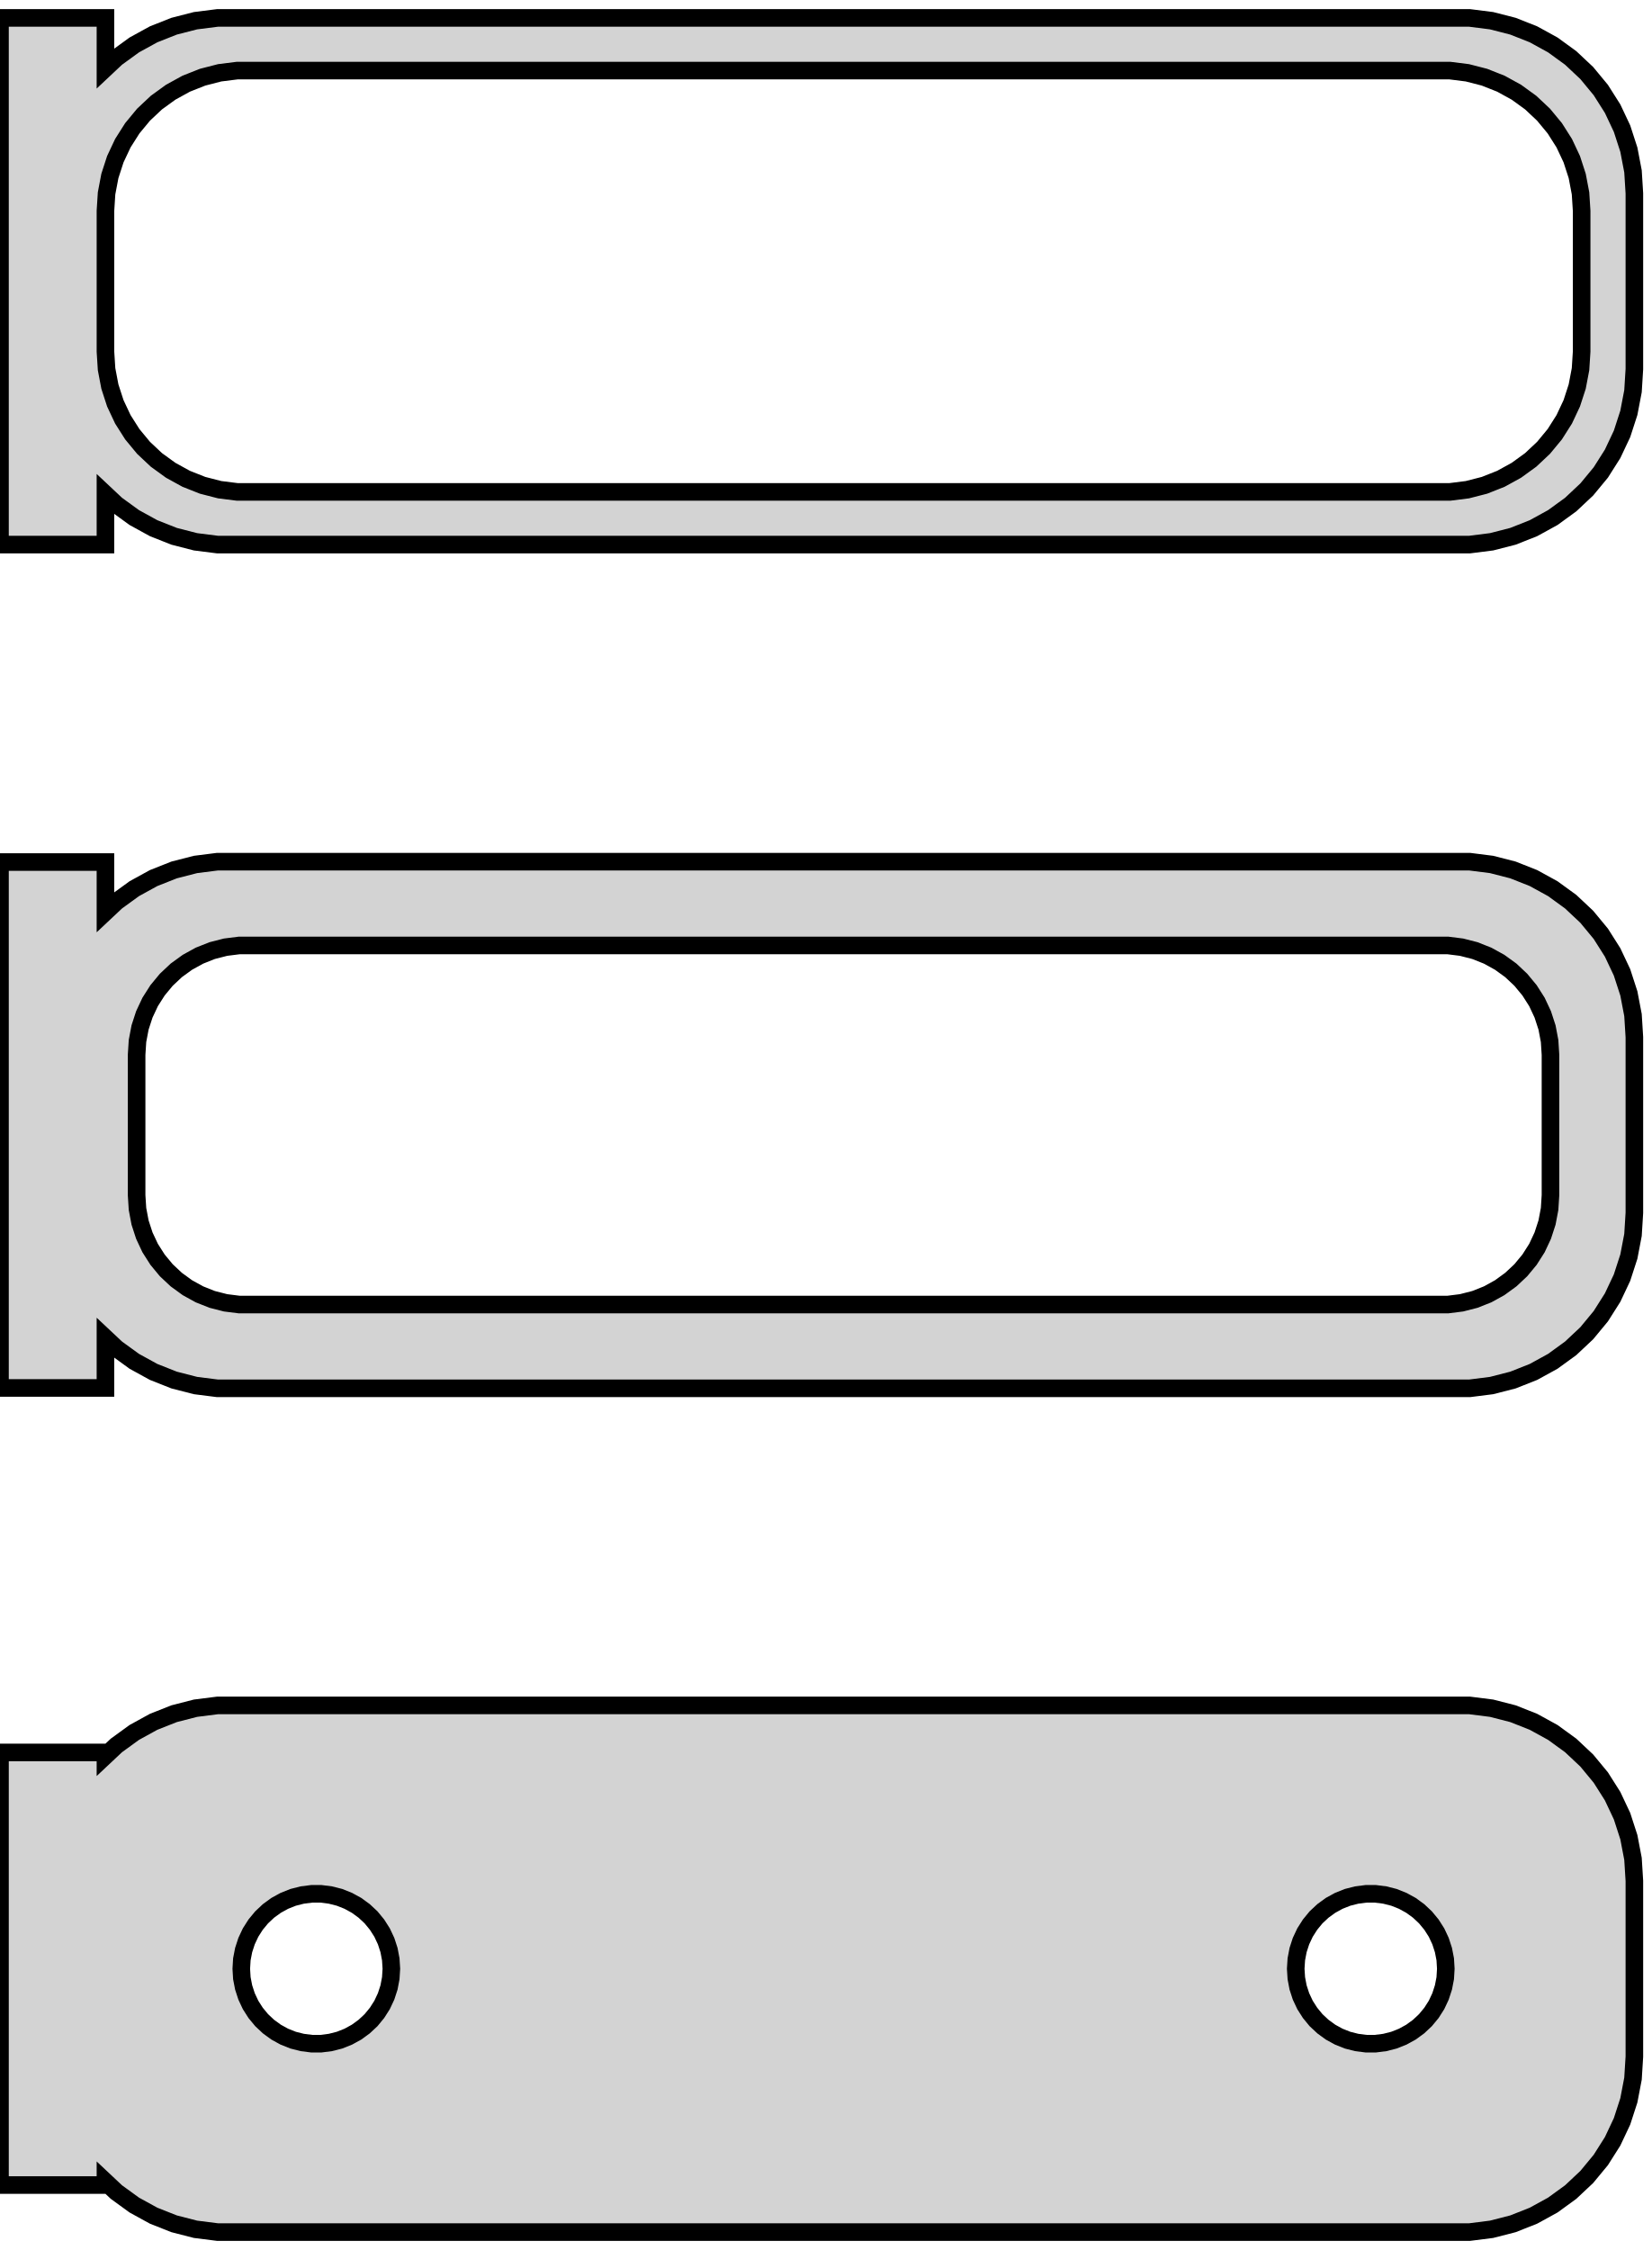
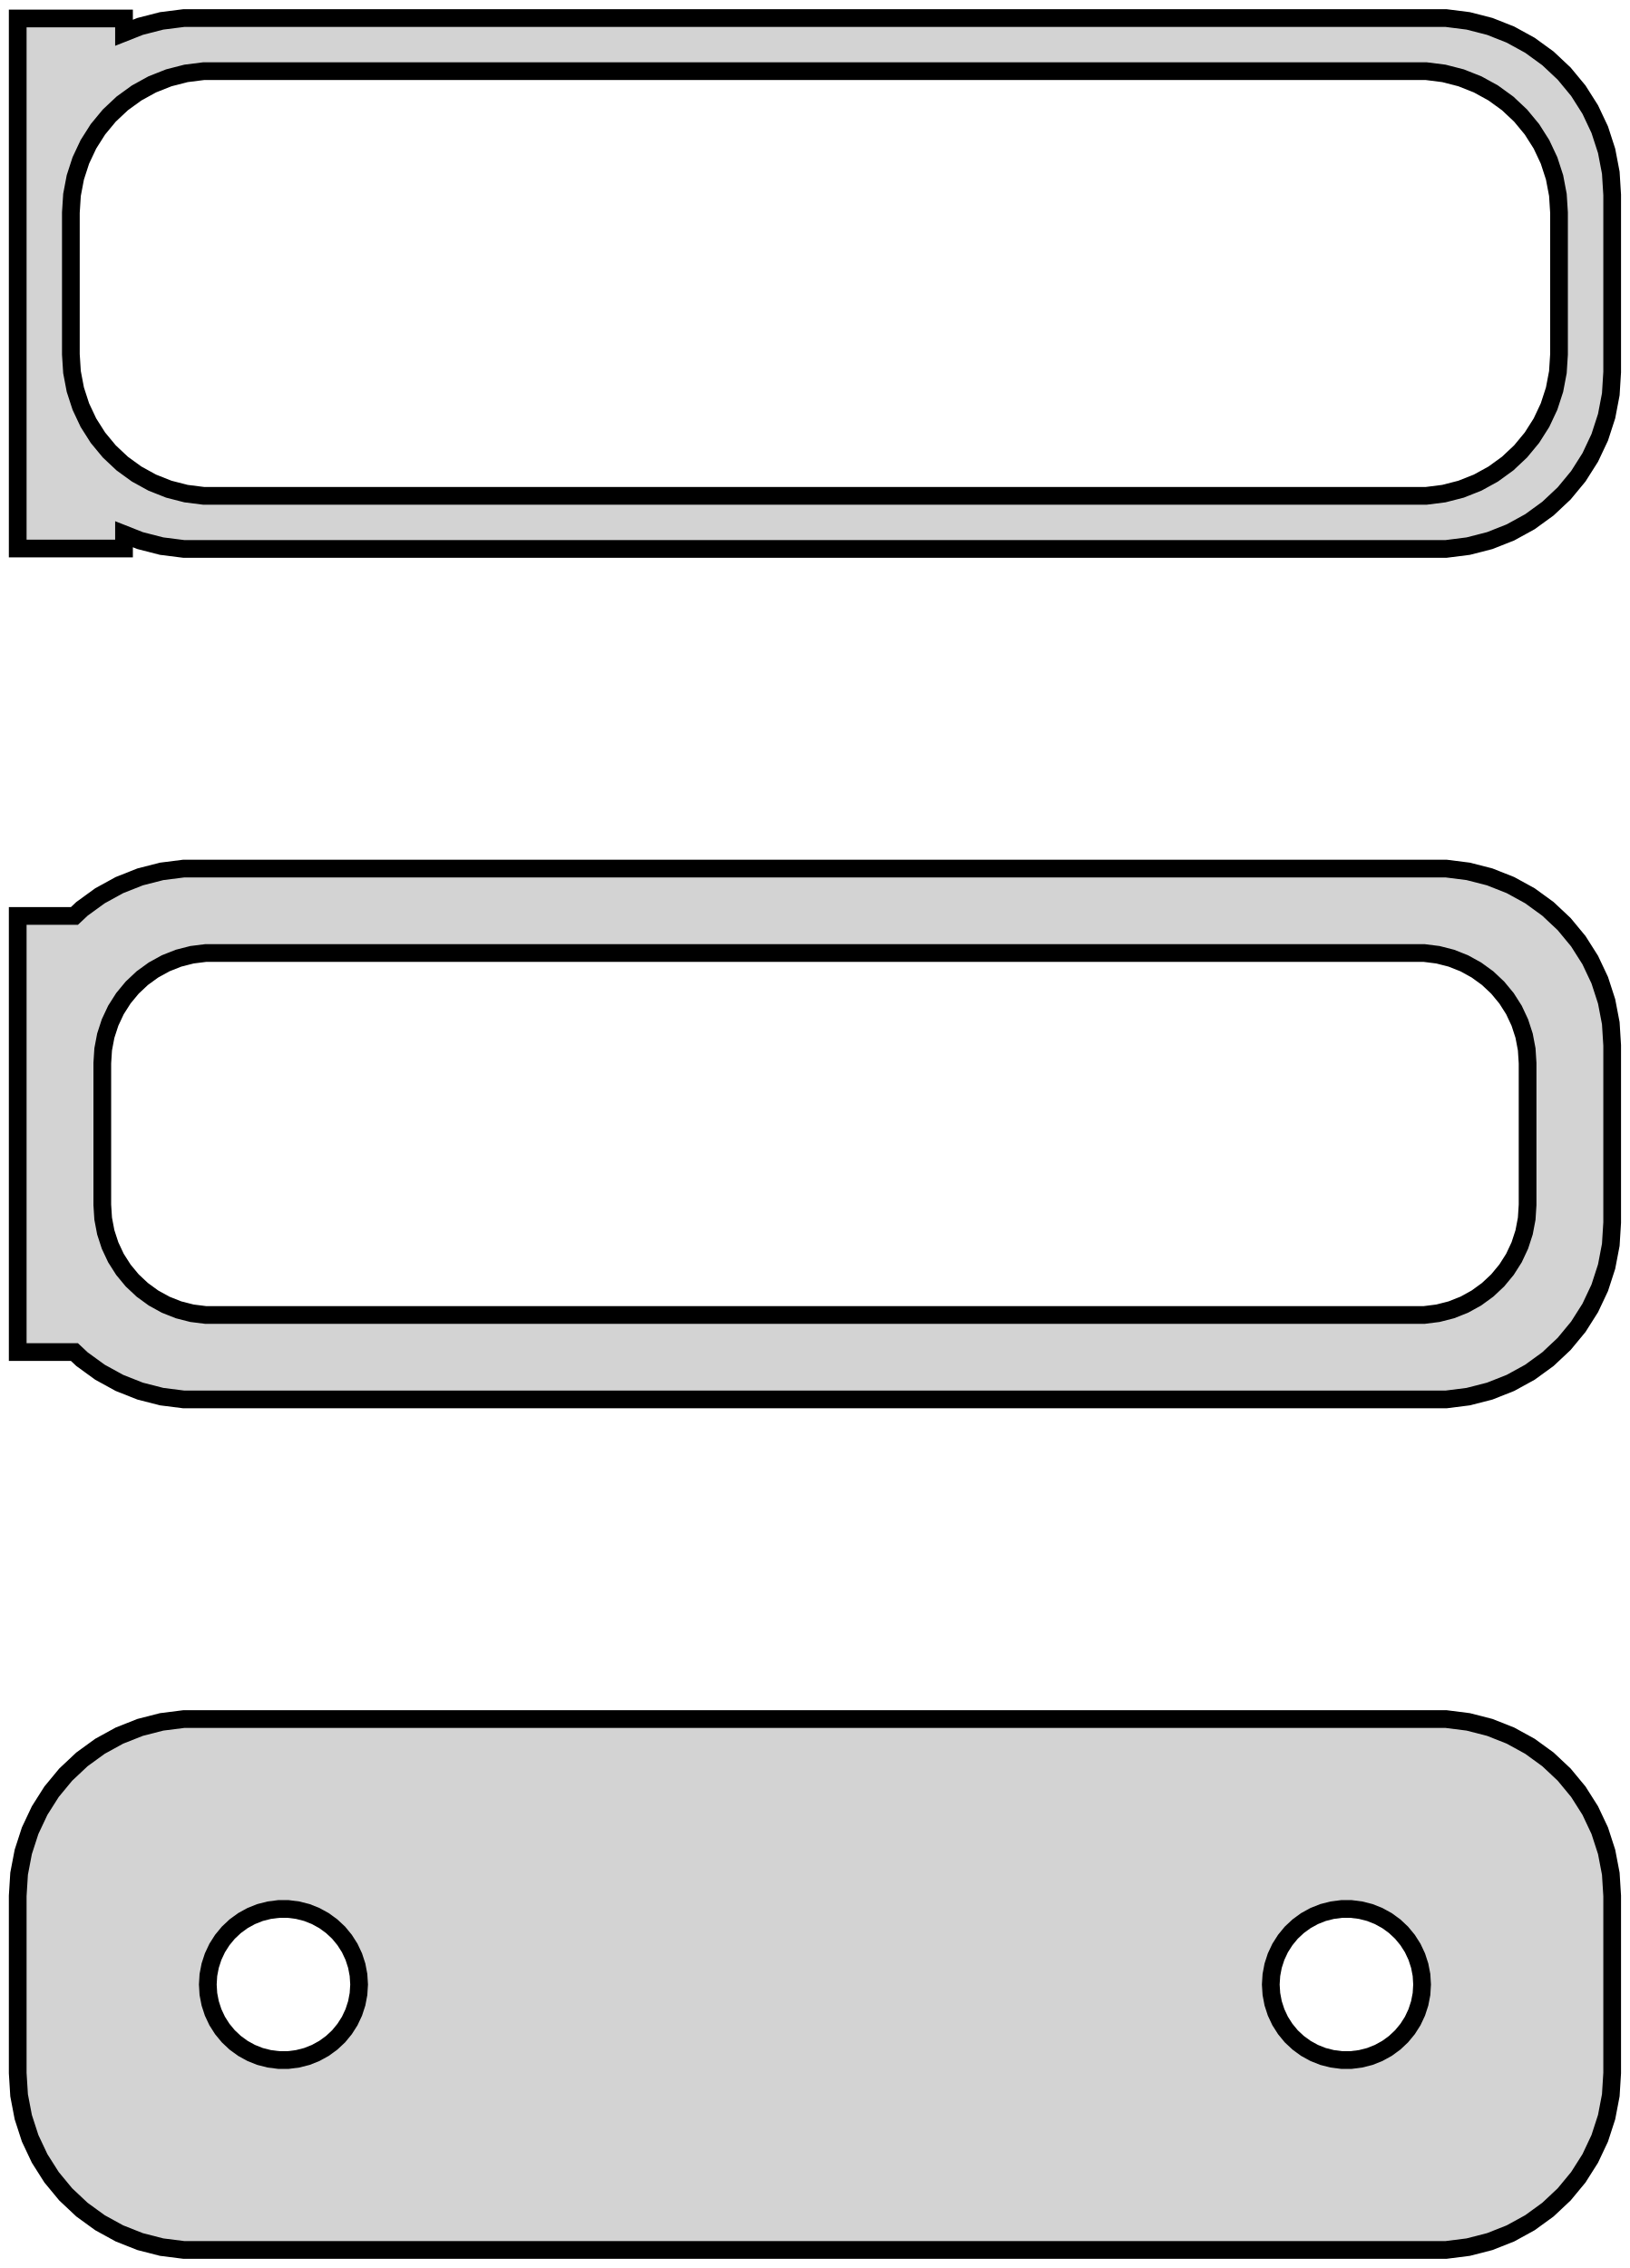
- <svg xmlns="http://www.w3.org/2000/svg" width="47mm" height="64mm" viewBox="-24 -128 47 64" version="1.1">
-   <path d=" M -21,-113.941 L -20.687,-113.647 L -20.179,-113.278 L -19.629,-112.976 L -19.045,-112.745 L -18.437,-112.589  L -17.814,-112.51 L 17.814,-112.51 L 18.437,-112.589 L 19.045,-112.745 L 19.629,-112.976 L 20.179,-113.278  L 20.687,-113.647 L 21.145,-114.077 L 21.545,-114.561 L 21.881,-115.091 L 22.149,-115.659 L 22.343,-116.257  L 22.461,-116.873 L 22.5,-117.5 L 22.5,-122.5 L 22.461,-123.127 L 22.343,-123.743 L 22.149,-124.341  L 21.881,-124.909 L 21.545,-125.439 L 21.145,-125.923 L 20.687,-126.353 L 20.179,-126.722 L 19.629,-127.024  L 19.045,-127.255 L 18.437,-127.411 L 17.814,-127.49 L -17.814,-127.49 L -18.437,-127.411 L -19.045,-127.255  L -19.629,-127.024 L -20.179,-126.722 L -20.687,-126.353 L -21,-126.059 L -21,-127.49 L -24,-127.49  L -24,-112.51 L -21,-112.51 z M -17.251,-114.008 L -17.75,-114.071 L -18.236,-114.196 L -18.703,-114.381 L -19.143,-114.623 L -19.55,-114.918  L -19.916,-115.262 L -20.236,-115.649 L -20.505,-116.073 L -20.719,-116.528 L -20.874,-117.005 L -20.968,-117.499  L -21,-118 L -21,-122 L -20.968,-122.501 L -20.874,-122.995 L -20.719,-123.472 L -20.505,-123.927  L -20.236,-124.351 L -19.916,-124.738 L -19.55,-125.082 L -19.143,-125.377 L -18.703,-125.619 L -18.236,-125.804  L -17.75,-125.929 L -17.251,-125.992 L 17.251,-125.992 L 17.75,-125.929 L 18.236,-125.804 L 18.703,-125.619  L 19.143,-125.377 L 19.55,-125.082 L 19.916,-124.738 L 20.236,-124.351 L 20.505,-123.927 L 20.719,-123.472  L 20.874,-122.995 L 20.968,-122.501 L 21,-122 L 21,-118 L 20.968,-117.499 L 20.874,-117.005  L 20.719,-116.528 L 20.505,-116.073 L 20.236,-115.649 L 19.916,-115.262 L 19.55,-114.918 L 19.143,-114.623  L 18.703,-114.381 L 18.236,-114.196 L 17.75,-114.071 L 17.251,-114.008 z M 18.437,-88.589 L 19.045,-88.745 L 19.629,-88.976 L 20.179,-89.278 L 20.687,-89.647 L 21.145,-90.077  L 21.545,-90.561 L 21.881,-91.091 L 22.149,-91.659 L 22.343,-92.257 L 22.461,-92.873 L 22.5,-93.5  L 22.5,-98.5 L 22.461,-99.127 L 22.343,-99.743 L 22.149,-100.341 L 21.881,-100.909 L 21.545,-101.439  L 21.145,-101.923 L 20.687,-102.353 L 20.179,-102.722 L 19.629,-103.024 L 19.045,-103.255 L 18.437,-103.411  L 17.814,-103.49 L -17.814,-103.49 L -18.437,-103.411 L -19.045,-103.255 L -19.629,-103.024 L -20.179,-102.722  L -20.687,-102.353 L -21,-102.059 L -21,-103.479 L -24,-103.479 L -24,-88.521 L -21,-88.521  L -21,-89.941 L -20.687,-89.647 L -20.179,-89.278 L -19.629,-88.976 L -19.045,-88.745 L -18.437,-88.589  L -17.814,-88.51 L 17.814,-88.51 z M -17.195,-90.893 L -17.583,-90.942 L -17.962,-91.039 L -18.325,-91.183 L -18.668,-91.372 L -18.984,-91.602  L -19.269,-91.869 L -19.518,-92.17 L -19.728,-92.5 L -19.894,-92.854 L -20.015,-93.226 L -20.088,-93.61  L -20.113,-94 L -20.113,-98 L -20.088,-98.39 L -20.015,-98.774 L -19.894,-99.146 L -19.728,-99.5  L -19.518,-99.83 L -19.269,-100.131 L -18.984,-100.399 L -18.668,-100.628 L -18.325,-100.817 L -17.962,-100.961  L -17.583,-101.058 L -17.195,-101.107 L 17.195,-101.107 L 17.583,-101.058 L 17.962,-100.961 L 18.325,-100.817  L 18.668,-100.628 L 18.984,-100.399 L 19.269,-100.131 L 19.518,-99.83 L 19.728,-99.5 L 19.894,-99.146  L 20.015,-98.774 L 20.088,-98.39 L 20.113,-98 L 20.113,-94 L 20.088,-93.61 L 20.015,-93.226  L 19.894,-92.854 L 19.728,-92.5 L 19.518,-92.17 L 19.269,-91.869 L 18.984,-91.602 L 18.668,-91.372  L 18.325,-91.183 L 17.962,-91.039 L 17.583,-90.942 L 17.195,-90.893 z M 18.437,-64.589 L 19.045,-64.745 L 19.629,-64.976 L 20.179,-65.278 L 20.687,-65.647 L 21.145,-66.077  L 21.545,-66.561 L 21.881,-67.091 L 22.149,-67.659 L 22.343,-68.257 L 22.461,-68.873 L 22.5,-69.5  L 22.5,-74.5 L 22.461,-75.127 L 22.343,-75.743 L 22.149,-76.341 L 21.881,-76.909 L 21.545,-77.439  L 21.145,-77.923 L 20.687,-78.353 L 20.179,-78.722 L 19.629,-79.024 L 19.045,-79.255 L 18.437,-79.411  L 17.814,-79.49 L -17.814,-79.49 L -18.437,-79.411 L -19.045,-79.255 L -19.629,-79.024 L -20.179,-78.722  L -20.687,-78.353 L -21,-78.059 L -21,-78.153 L -24,-78.153 L -24,-65.847 L -21,-65.847  L -21,-65.941 L -20.687,-65.647 L -20.179,-65.278 L -19.629,-64.976 L -19.045,-64.745 L -18.437,-64.589  L -17.814,-64.51 L 17.814,-64.51 z M 14.866,-69.869 L 14.6,-69.903 L 14.34,-69.969 L 14.091,-70.068 L 13.856,-70.197 L 13.639,-70.355  L 13.443,-70.538 L 13.273,-70.745 L 13.129,-70.971 L 13.015,-71.214 L 12.932,-71.469 L 12.882,-71.732  L 12.865,-72 L 12.882,-72.268 L 12.932,-72.531 L 13.015,-72.786 L 13.129,-73.029 L 13.273,-73.255  L 13.443,-73.462 L 13.639,-73.645 L 13.856,-73.803 L 14.091,-73.932 L 14.34,-74.031 L 14.6,-74.097  L 14.866,-74.131 L 15.134,-74.131 L 15.4,-74.097 L 15.66,-74.031 L 15.909,-73.932 L 16.144,-73.803  L 16.361,-73.645 L 16.556,-73.462 L 16.727,-73.255 L 16.871,-73.029 L 16.985,-72.786 L 17.068,-72.531  L 17.119,-72.268 L 17.135,-72 L 17.119,-71.732 L 17.068,-71.469 L 16.985,-71.214 L 16.871,-70.971  L 16.727,-70.745 L 16.556,-70.538 L 16.361,-70.355 L 16.144,-70.197 L 15.909,-70.068 L 15.66,-69.969  L 15.4,-69.903 L 15.134,-69.869 z M -15.134,-69.869 L -15.4,-69.903 L -15.66,-69.969 L -15.909,-70.068 L -16.144,-70.197 L -16.361,-70.355  L -16.556,-70.538 L -16.727,-70.745 L -16.871,-70.971 L -16.985,-71.214 L -17.068,-71.469 L -17.119,-71.732  L -17.135,-72 L -17.119,-72.268 L -17.068,-72.531 L -16.985,-72.786 L -16.871,-73.029 L -16.727,-73.255  L -16.556,-73.462 L -16.361,-73.645 L -16.144,-73.803 L -15.909,-73.932 L -15.66,-74.031 L -15.4,-74.097  L -15.134,-74.131 L -14.866,-74.131 L -14.6,-74.097 L -14.34,-74.031 L -14.091,-73.932 L -13.856,-73.803  L -13.639,-73.645 L -13.443,-73.462 L -13.273,-73.255 L -13.129,-73.029 L -13.015,-72.786 L -12.932,-72.531  L -12.882,-72.268 L -12.865,-72 L -12.882,-71.732 L -12.932,-71.469 L -13.015,-71.214 L -13.129,-70.971  L -13.273,-70.745 L -13.443,-70.538 L -13.639,-70.355 L -13.856,-70.197 L -14.091,-70.068 L -14.34,-69.969  L -14.6,-69.903 L -14.866,-69.869 z " stroke="black" fill="lightgray" stroke-width="0.5" />
+ <svg xmlns="http://www.w3.org/2000/svg" width="46mm" height="64mm" viewBox="-23 -128 46 64" version="1.1">
+   <path d=" M 18.437,-112.589 L 19.045,-112.745 L 19.629,-112.976 L 20.179,-113.278 L 20.687,-113.647 L 21.145,-114.077  L 21.545,-114.561 L 21.881,-115.091 L 22.149,-115.659 L 22.343,-116.257 L 22.461,-116.873 L 22.5,-117.5  L 22.5,-122.5 L 22.461,-123.127 L 22.343,-123.743 L 22.149,-124.341 L 21.881,-124.909 L 21.545,-125.439  L 21.145,-125.923 L 20.687,-126.353 L 20.179,-126.722 L 19.629,-127.024 L 19.045,-127.255 L 18.437,-127.411  L 17.814,-127.49 L -17.814,-127.49 L -18.437,-127.411 L -19.045,-127.255 L -19.5,-127.075 L -19.5,-127.479  L -22.5,-127.479 L -22.5,-112.521 L -19.5,-112.521 L -19.5,-112.925 L -19.045,-112.745 L -18.437,-112.589  L -17.814,-112.51 L 17.814,-112.51 z M -17.251,-114.008 L -17.75,-114.071 L -18.236,-114.196 L -18.703,-114.381 L -19.143,-114.623 L -19.55,-114.918  L -19.916,-115.262 L -20.236,-115.649 L -20.505,-116.073 L -20.719,-116.528 L -20.874,-117.005 L -20.968,-117.499  L -21,-118 L -21,-122 L -20.968,-122.501 L -20.874,-122.995 L -20.719,-123.472 L -20.505,-123.927  L -20.236,-124.351 L -19.916,-124.738 L -19.55,-125.082 L -19.143,-125.377 L -18.703,-125.619 L -18.236,-125.804  L -17.75,-125.929 L -17.251,-125.992 L 17.251,-125.992 L 17.75,-125.929 L 18.236,-125.804 L 18.703,-125.619  L 19.143,-125.377 L 19.55,-125.082 L 19.916,-124.738 L 20.236,-124.351 L 20.505,-123.927 L 20.719,-123.472  L 20.874,-122.995 L 20.968,-122.501 L 21,-122 L 21,-118 L 20.968,-117.499 L 20.874,-117.005  L 20.719,-116.528 L 20.505,-116.073 L 20.236,-115.649 L 19.916,-115.262 L 19.55,-114.918 L 19.143,-114.623  L 18.703,-114.381 L 18.236,-114.196 L 17.75,-114.071 L 17.251,-114.008 z M 18.437,-88.589 L 19.045,-88.745 L 19.629,-88.976 L 20.179,-89.278 L 20.687,-89.647 L 21.145,-90.077  L 21.545,-90.561 L 21.881,-91.091 L 22.149,-91.659 L 22.343,-92.257 L 22.461,-92.873 L 22.5,-93.5  L 22.5,-98.5 L 22.461,-99.127 L 22.343,-99.743 L 22.149,-100.341 L 21.881,-100.909 L 21.545,-101.439  L 21.145,-101.923 L 20.687,-102.353 L 20.179,-102.722 L 19.629,-103.024 L 19.045,-103.255 L 18.437,-103.411  L 17.814,-103.49 L -17.814,-103.49 L -18.437,-103.411 L -19.045,-103.255 L -19.629,-103.024 L -20.179,-102.722  L -20.687,-102.353 L -20.9,-102.153 L -22.5,-102.153 L -22.5,-89.847 L -20.9,-89.847 L -20.687,-89.647  L -20.179,-89.278 L -19.629,-88.976 L -19.045,-88.745 L -18.437,-88.589 L -17.814,-88.51 L 17.814,-88.51  z M -17.195,-90.893 L -17.583,-90.942 L -17.962,-91.039 L -18.325,-91.183 L -18.668,-91.372 L -18.984,-91.602  L -19.269,-91.869 L -19.518,-92.17 L -19.728,-92.5 L -19.894,-92.854 L -20.015,-93.226 L -20.088,-93.61  L -20.113,-94 L -20.113,-98 L -20.088,-98.39 L -20.015,-98.774 L -19.894,-99.146 L -19.728,-99.5  L -19.518,-99.83 L -19.269,-100.131 L -18.984,-100.399 L -18.668,-100.628 L -18.325,-100.817 L -17.962,-100.961  L -17.583,-101.058 L -17.195,-101.107 L 17.195,-101.107 L 17.583,-101.058 L 17.962,-100.961 L 18.325,-100.817  L 18.668,-100.628 L 18.984,-100.399 L 19.269,-100.131 L 19.518,-99.83 L 19.728,-99.5 L 19.894,-99.146  L 20.015,-98.774 L 20.088,-98.39 L 20.113,-98 L 20.113,-94 L 20.088,-93.61 L 20.015,-93.226  L 19.894,-92.854 L 19.728,-92.5 L 19.518,-92.17 L 19.269,-91.869 L 18.984,-91.602 L 18.668,-91.372  L 18.325,-91.183 L 17.962,-91.039 L 17.583,-90.942 L 17.195,-90.893 z M 18.437,-64.589 L 19.045,-64.745 L 19.629,-64.976 L 20.179,-65.278 L 20.687,-65.647 L 21.145,-66.077  L 21.545,-66.561 L 21.881,-67.091 L 22.149,-67.659 L 22.343,-68.257 L 22.461,-68.873 L 22.5,-69.5  L 22.5,-74.5 L 22.461,-75.127 L 22.343,-75.743 L 22.149,-76.341 L 21.881,-76.909 L 21.545,-77.439  L 21.145,-77.923 L 20.687,-78.353 L 20.179,-78.722 L 19.629,-79.024 L 19.045,-79.255 L 18.437,-79.411  L 17.814,-79.49 L -17.814,-79.49 L -18.437,-79.411 L -19.045,-79.255 L -19.629,-79.024 L -20.179,-78.722  L -20.687,-78.353 L -21.145,-77.923 L -21.545,-77.439 L -21.881,-76.909 L -22.149,-76.341 L -22.343,-75.743  L -22.461,-75.127 L -22.5,-74.5 L -22.5,-69.5 L -22.461,-68.873 L -22.343,-68.257 L -22.149,-67.659  L -21.881,-67.091 L -21.545,-66.561 L -21.145,-66.077 L -20.687,-65.647 L -20.179,-65.278 L -19.629,-64.976  L -19.045,-64.745 L -18.437,-64.589 L -17.814,-64.51 L 17.814,-64.51 z M 14.866,-69.869 L 14.6,-69.903 L 14.34,-69.969 L 14.091,-70.068 L 13.856,-70.197 L 13.639,-70.355  L 13.443,-70.538 L 13.273,-70.745 L 13.129,-70.971 L 13.015,-71.214 L 12.932,-71.469 L 12.882,-71.732  L 12.865,-72 L 12.882,-72.268 L 12.932,-72.531 L 13.015,-72.786 L 13.129,-73.029 L 13.273,-73.255  L 13.443,-73.462 L 13.639,-73.645 L 13.856,-73.803 L 14.091,-73.932 L 14.34,-74.031 L 14.6,-74.097  L 14.866,-74.131 L 15.134,-74.131 L 15.4,-74.097 L 15.66,-74.031 L 15.909,-73.932 L 16.144,-73.803  L 16.361,-73.645 L 16.556,-73.462 L 16.727,-73.255 L 16.871,-73.029 L 16.985,-72.786 L 17.068,-72.531  L 17.119,-72.268 L 17.135,-72 L 17.119,-71.732 L 17.068,-71.469 L 16.985,-71.214 L 16.871,-70.971  L 16.727,-70.745 L 16.556,-70.538 L 16.361,-70.355 L 16.144,-70.197 L 15.909,-70.068 L 15.66,-69.969  L 15.4,-69.903 L 15.134,-69.869 z M -15.134,-69.869 L -15.4,-69.903 L -15.66,-69.969 L -15.909,-70.068 L -16.144,-70.197 L -16.361,-70.355  L -16.556,-70.538 L -16.727,-70.745 L -16.871,-70.971 L -16.985,-71.214 L -17.068,-71.469 L -17.119,-71.732  L -17.135,-72 L -17.119,-72.268 L -17.068,-72.531 L -16.985,-72.786 L -16.871,-73.029 L -16.727,-73.255  L -16.556,-73.462 L -16.361,-73.645 L -16.144,-73.803 L -15.909,-73.932 L -15.66,-74.031 L -15.4,-74.097  L -15.134,-74.131 L -14.866,-74.131 L -14.6,-74.097 L -14.34,-74.031 L -14.091,-73.932 L -13.856,-73.803  L -13.639,-73.645 L -13.443,-73.462 L -13.273,-73.255 L -13.129,-73.029 L -13.015,-72.786 L -12.932,-72.531  L -12.882,-72.268 L -12.865,-72 L -12.882,-71.732 L -12.932,-71.469 L -13.015,-71.214 L -13.129,-70.971  L -13.273,-70.745 L -13.443,-70.538 L -13.639,-70.355 L -13.856,-70.197 L -14.091,-70.068 L -14.34,-69.969  L -14.6,-69.903 L -14.866,-69.869 z " stroke="black" fill="lightgray" stroke-width="0.5" />
</svg>
